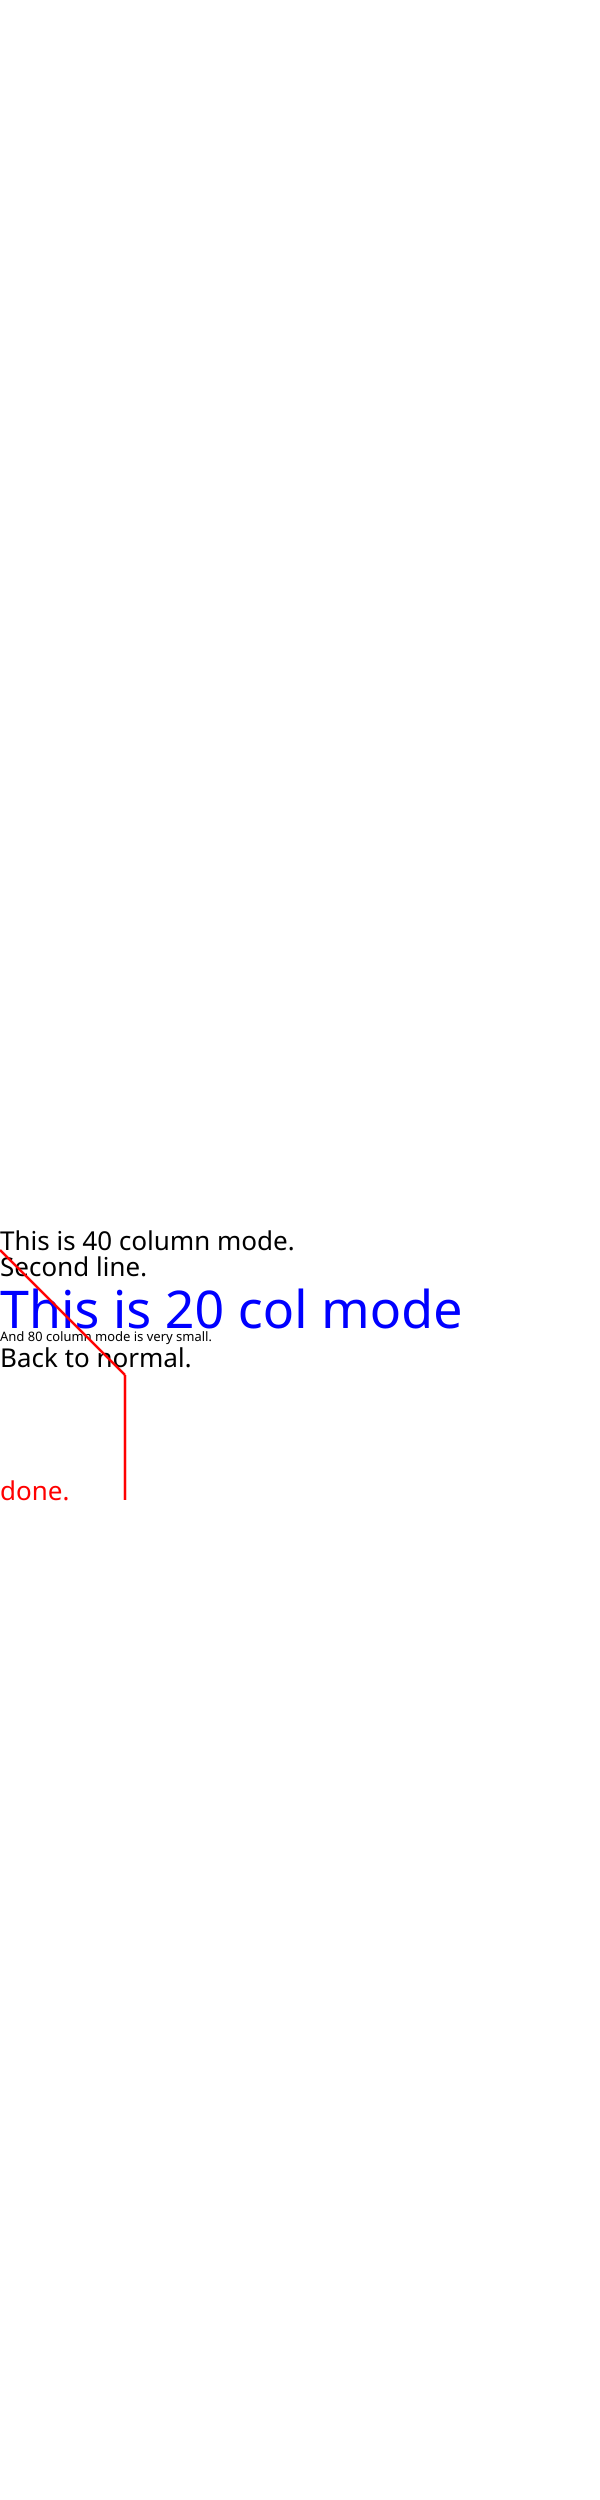
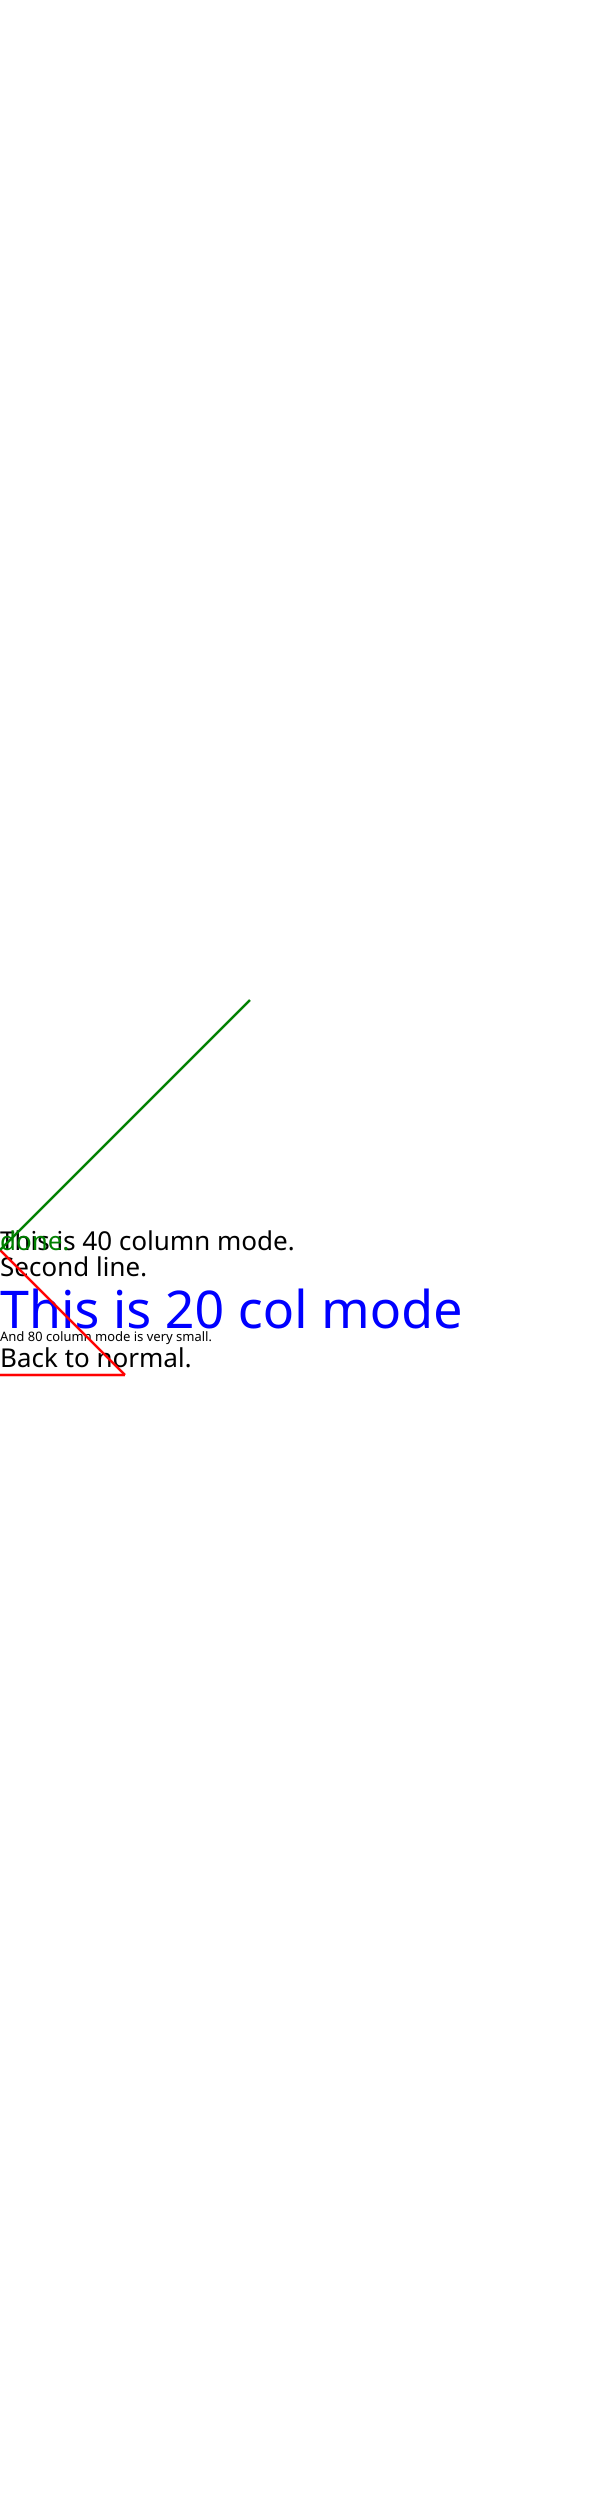
<svg height="2000" width="480" style="background-color:white" viewBox="0 -1000 480 2000">
  <text x="0" y="0" font-size="20.8" font-family="FifteenTwenty" fill="Black">This is 40 column mode.</text>
  <text x="0" y="20.8" font-size="20.8" font-family="FifteenTwenty" fill="Black">Second line.</text>
  <text x="0" y="62.4" font-size="41.6" font-family="FifteenTwenty" fill="Blue">This is 20 col mode</text>
  <text x="0" y="72.8" font-size="10.4" font-family="FifteenTwenty" fill="Black">And 80 column mode is very small.</text>
  <text x="0" y="93.6" font-size="20.8" font-family="FifteenTwenty" fill="Black">Back to normal.</text>
  <line x1="0" x2="100" y1="0" y2="100" style="stroke:Red;stroke-width:2" />
-   <line x1="100" x2="100" y1="100" y2="200" style="stroke:Red;stroke-width:2" />
-   <text x="0" y="200" font-size="20.8" font-family="FifteenTwenty" fill="Red">done.</text>
-   <text x="0" y="220.8" font-size="20.8" font-family="FifteenTwenty" fill="Red" />
+   <line x1="100" x2="0" y1="100" y2="100" style="stroke:Red;stroke-width:2" />
+   <line x1="200" x2="0" y1="-200" y2="0" style="stroke:Green;stroke-width:2" />
+   <text x="0" y="0" font-size="20.8" font-family="FifteenTwenty" fill="Green">done.</text>
+   <text x="0" y="20.8" font-size="20.8" font-family="FifteenTwenty" fill="Green" />
</svg>
